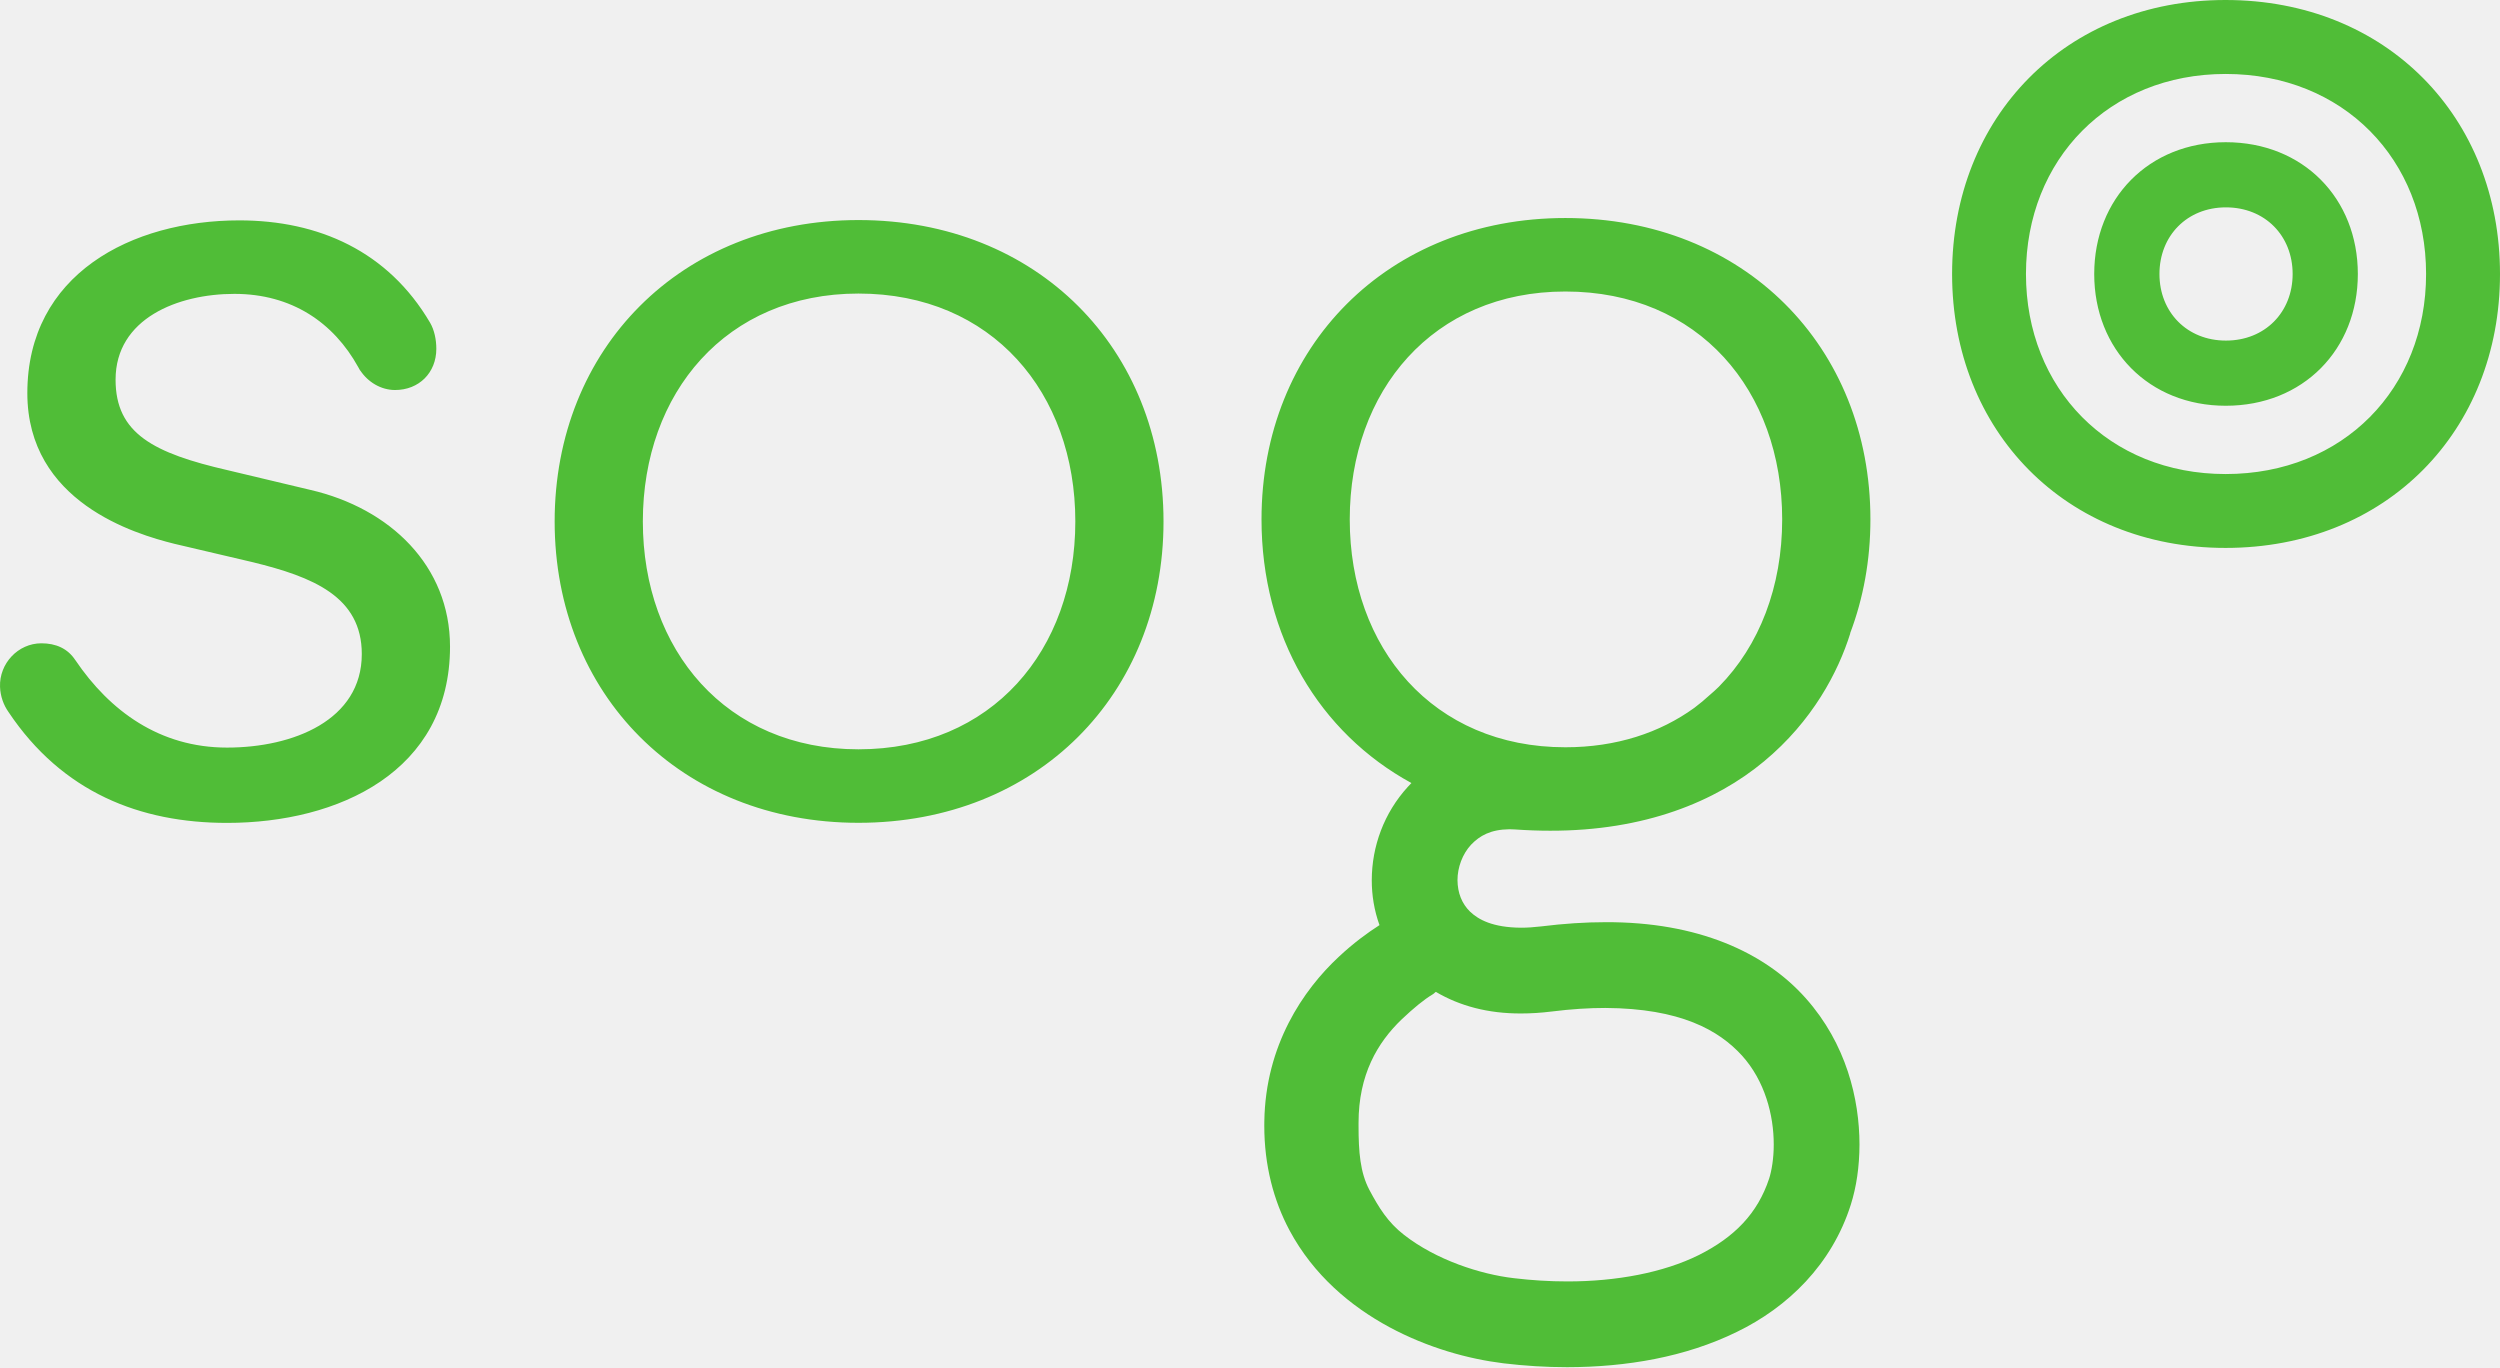
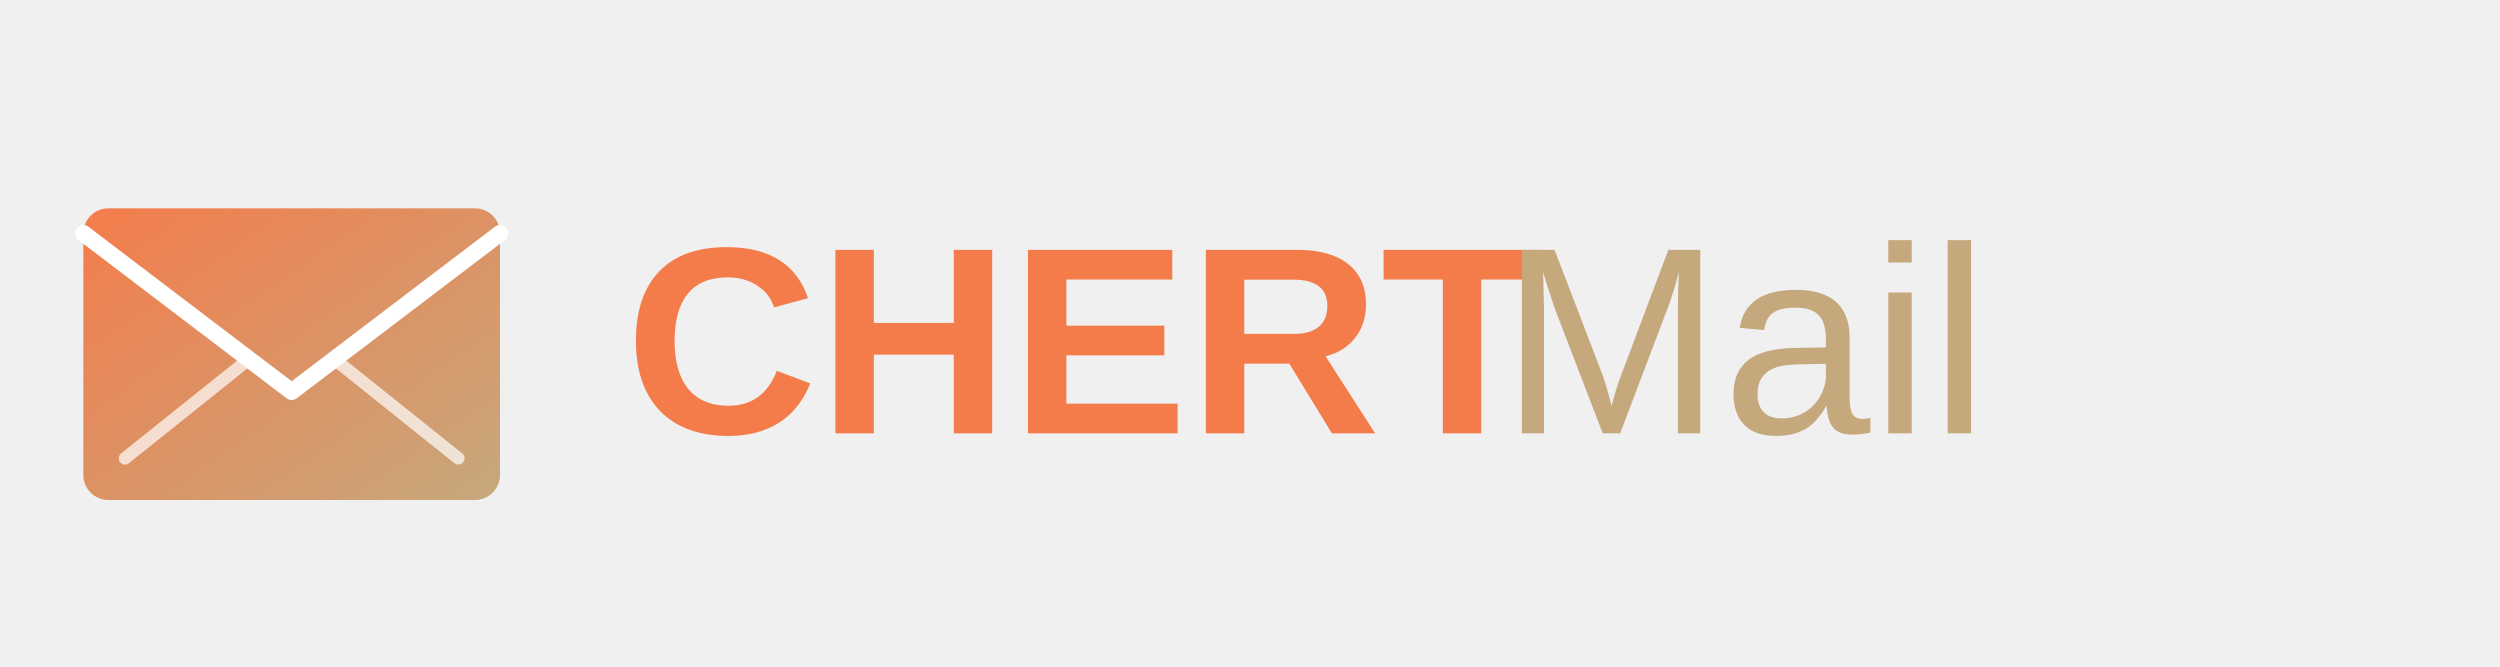
- <svg xmlns="http://www.w3.org/2000/svg" version="1.1" id="Layer_1" x="0px" y="0px" width="640px" height="350px" viewBox="78.712 58.488 640 350" style="enable-background:new 78.712 58.488 640 350;" xml:space="preserve">
-   <path style="fill:#50BD37;" d="M648.541,145.679c-9.947,0-17.009-7.278-17.009-17.048c0-9.777,7.062-17.057,17.009-17.057  c10.024,0,17.086,7.279,17.086,17.057C665.627,138.401,658.565,145.679,648.541,145.679z M648.511,94.893  c-19.693,0-33.679,14.4-33.679,33.738c0,19.33,13.985,33.729,33.679,33.729c19.822,0,33.808-14.4,33.808-33.729  C682.318,109.293,668.333,94.893,648.511,94.893z M648.482,179.843c-29.889,0-51.123-21.868-51.123-51.212  c0-29.353,21.234-51.209,51.123-51.209c30.082,0,51.307,21.856,51.307,51.209C699.789,157.975,678.564,179.843,648.482,179.843z   M648.442,58.488c-40.929,0-69.995,29.946-69.995,70.143c0,40.189,29.066,70.125,69.995,70.125c41.194,0,70.27-29.937,70.27-70.125  C718.712,88.434,689.637,58.488,648.442,58.488z M158.166,183.902l-21.018-5.008c-19.131-4.396-28.849-9.413-28.849-23.21  c0-15.684,15.99-21.965,30.419-21.965c14.667,0,25.382,7.329,31.693,18.737c0.02,0.048,0.051,0.097,0.09,0.157  c0.127,0.247,0.276,0.484,0.403,0.731l0.03-0.02c1.985,3.002,5.323,5.008,8.919,5.008c6.122,0,10.558-4.425,10.558-10.547  c0-2.341-0.504-4.82-1.601-6.688c-10.764-18.302-28.513-26.192-48.838-26.192c-27.594,0-54.262,13.797-54.262,44.218  c0,27.921,27.605,36.079,37.64,38.578l20.069,4.71c15.368,3.763,27.912,8.791,27.912,23.517c0,16.938-17.561,23.943-34.499,23.943  c-17.245,0-30.015-9.37-38.814-22.37h-0.01c-1.956-3-4.988-4.328-8.702-4.328c-5.984,0-10.805,5.185-10.587,11.162  c0.098,2.438,0.909,4.637,2.153,6.405c13.787,20.633,33.728,28.41,55.96,28.41c28.543,0,57.085-13.143,57.085-45.132  C193.918,203.325,178.551,188.613,158.166,183.902z M298.479,250.312c-33.866,0-55.199-25.403-55.199-58.331  c0-32.939,21.333-58.343,55.199-58.343c34.192,0,55.516,25.403,55.516,58.343C353.996,224.91,332.672,250.312,298.479,250.312z   M298.479,114.823c-45.471,0-77.777,32.93-77.777,77.158c0,44.217,32.306,77.146,77.777,77.146  c45.786,0,78.093-32.929,78.093-77.146C376.572,147.753,344.266,114.823,298.479,114.823z M518.715,234.312  c-0.771,0.74-1.549,1.472-2.399,2.175c-1.106,1.014-2.391,2.112-3.854,3.208c-8.829,6.391-19.979,10.094-33.017,10.094  c-33.876,0-55.198-25.402-55.198-58.332c0-32.939,21.322-58.342,55.198-58.342c34.183,0,55.506,25.403,55.506,58.342  C534.951,208.653,529.135,223.774,518.715,234.312z M468.097,317.938c2.528,0,5.146-0.168,7.863-0.504  c5.018-0.631,9.588-0.909,13.729-0.909c19.24,0.109,29.036,5.7,34.943,12.158c5.895,6.499,8.168,15.311,8.158,22.796  c0.01,3.586-0.555,6.795-1.177,8.721c-2.944,8.93-8.888,15.002-17.996,19.576c-9.035,4.484-21.095,6.777-33.707,6.757  c-4.514,0-9.105-0.288-13.639-0.831c-8.573-0.987-19.911-4.671-28.13-11.093c-4.138-3.199-6.458-6.991-8.858-11.485  c-2.379-4.514-2.783-9.748-2.783-16.442v-0.742c0-12.346,4.84-20.544,11.051-26.5c3.07-2.904,5.69-5.064,7.99-6.438  c0.366-0.218,0.438-0.416,0.755-0.593C452.39,316.014,459.684,317.968,468.097,317.938z M479.445,114.301  c-45.471,0-77.786,32.929-77.786,77.157c0,29.887,14.765,54.598,38.378,67.489c-0.314,0.314-0.621,0.641-0.916,0.966  c-6.104,6.687-9.226,15.25-9.236,23.913c-0.008,3.821,0.624,7.741,1.977,11.494c-3.062,1.956-6.717,4.634-10.46,8.147  c-9.026,8.408-18.734,22.541-19.021,42.097c-0.01,0.454-0.01,0.829-0.01,1.118c-0.01,10.071,2.379,19.157,6.459,26.774  c6.133,11.466,15.683,19.445,25.539,24.77c9.917,5.334,20.257,8.166,29.273,9.274c5.373,0.643,10.826,0.988,16.268,0.988  c15.151-0.02,30.261-2.578,43.409-9.019c13.085-6.34,24.333-17.253,29.192-32.562c1.443-4.553,2.212-9.719,2.231-15.428  c-0.02-11.595-3.349-25.759-13.767-37.452c-10.421-11.734-27.654-19.566-51.288-19.459c-5.138,0-10.606,0.356-16.426,1.078  c-1.877,0.227-3.596,0.334-5.166,0.334c-7.239-0.048-10.872-2.053-13.036-4.098c-2.133-2.084-3.2-4.839-3.229-8.058  c-0.01-3.28,1.284-6.727,3.467-9.078c2.231-2.332,5.008-3.91,9.846-3.97c0.436,0,0.9,0.01,1.374,0.05  c3.101,0.216,6.112,0.325,9.037,0.325c24.188,0.047,42.38-7.448,54.756-17.759c12.415-10.312,18.971-22.854,22.071-32.76l-0.04-0.01  c3.37-8.899,5.197-18.715,5.197-29.166C557.539,147.229,525.234,114.301,479.445,114.301z" />
+ <svg xmlns="http://www.w3.org/2000/svg" version="1.1" x="0px" y="0px" width="300px" height="80px" viewBox="0 0 300 80">
+   <defs>
+     <linearGradient id="chertGradient" x1="0%" y1="0%" x2="100%" y2="100%">
+       <stop offset="0%" style="stop-color:#F47C4B;stop-opacity:1" />
+       <stop offset="100%" style="stop-color:#C6A87D;stop-opacity:1" />
+     </linearGradient>
+   </defs>
+   <g transform="translate(10, 15)">
+     <rect x="0" y="10" width="50" height="35" rx="3" ry="3" fill="url(#chertGradient)" />
+     <path d="M0,13 L25,32 L50,13" fill="none" stroke="#fff" stroke-width="2" stroke-linecap="round" stroke-linejoin="round" />
+     <path d="M5,40 L20,28" fill="none" stroke="#fff" stroke-width="1.5" stroke-linecap="round" opacity="0.7" />
+     <path d="M45,40 L30,28" fill="none" stroke="#fff" stroke-width="1.5" stroke-linecap="round" opacity="0.7" />
+   </g>
+   <text x="75" y="52" font-family="'Segoe UI', 'Helvetica Neue', Arial, sans-serif" font-size="32" font-weight="600" fill="#F47C4B">
+     CHERT
+   </text>
+   <text x="180" y="52" font-family="'Segoe UI', 'Helvetica Neue', Arial, sans-serif" font-size="32" font-weight="300" fill="#C6A87D">
+     Mail
+   </text>
</svg>
